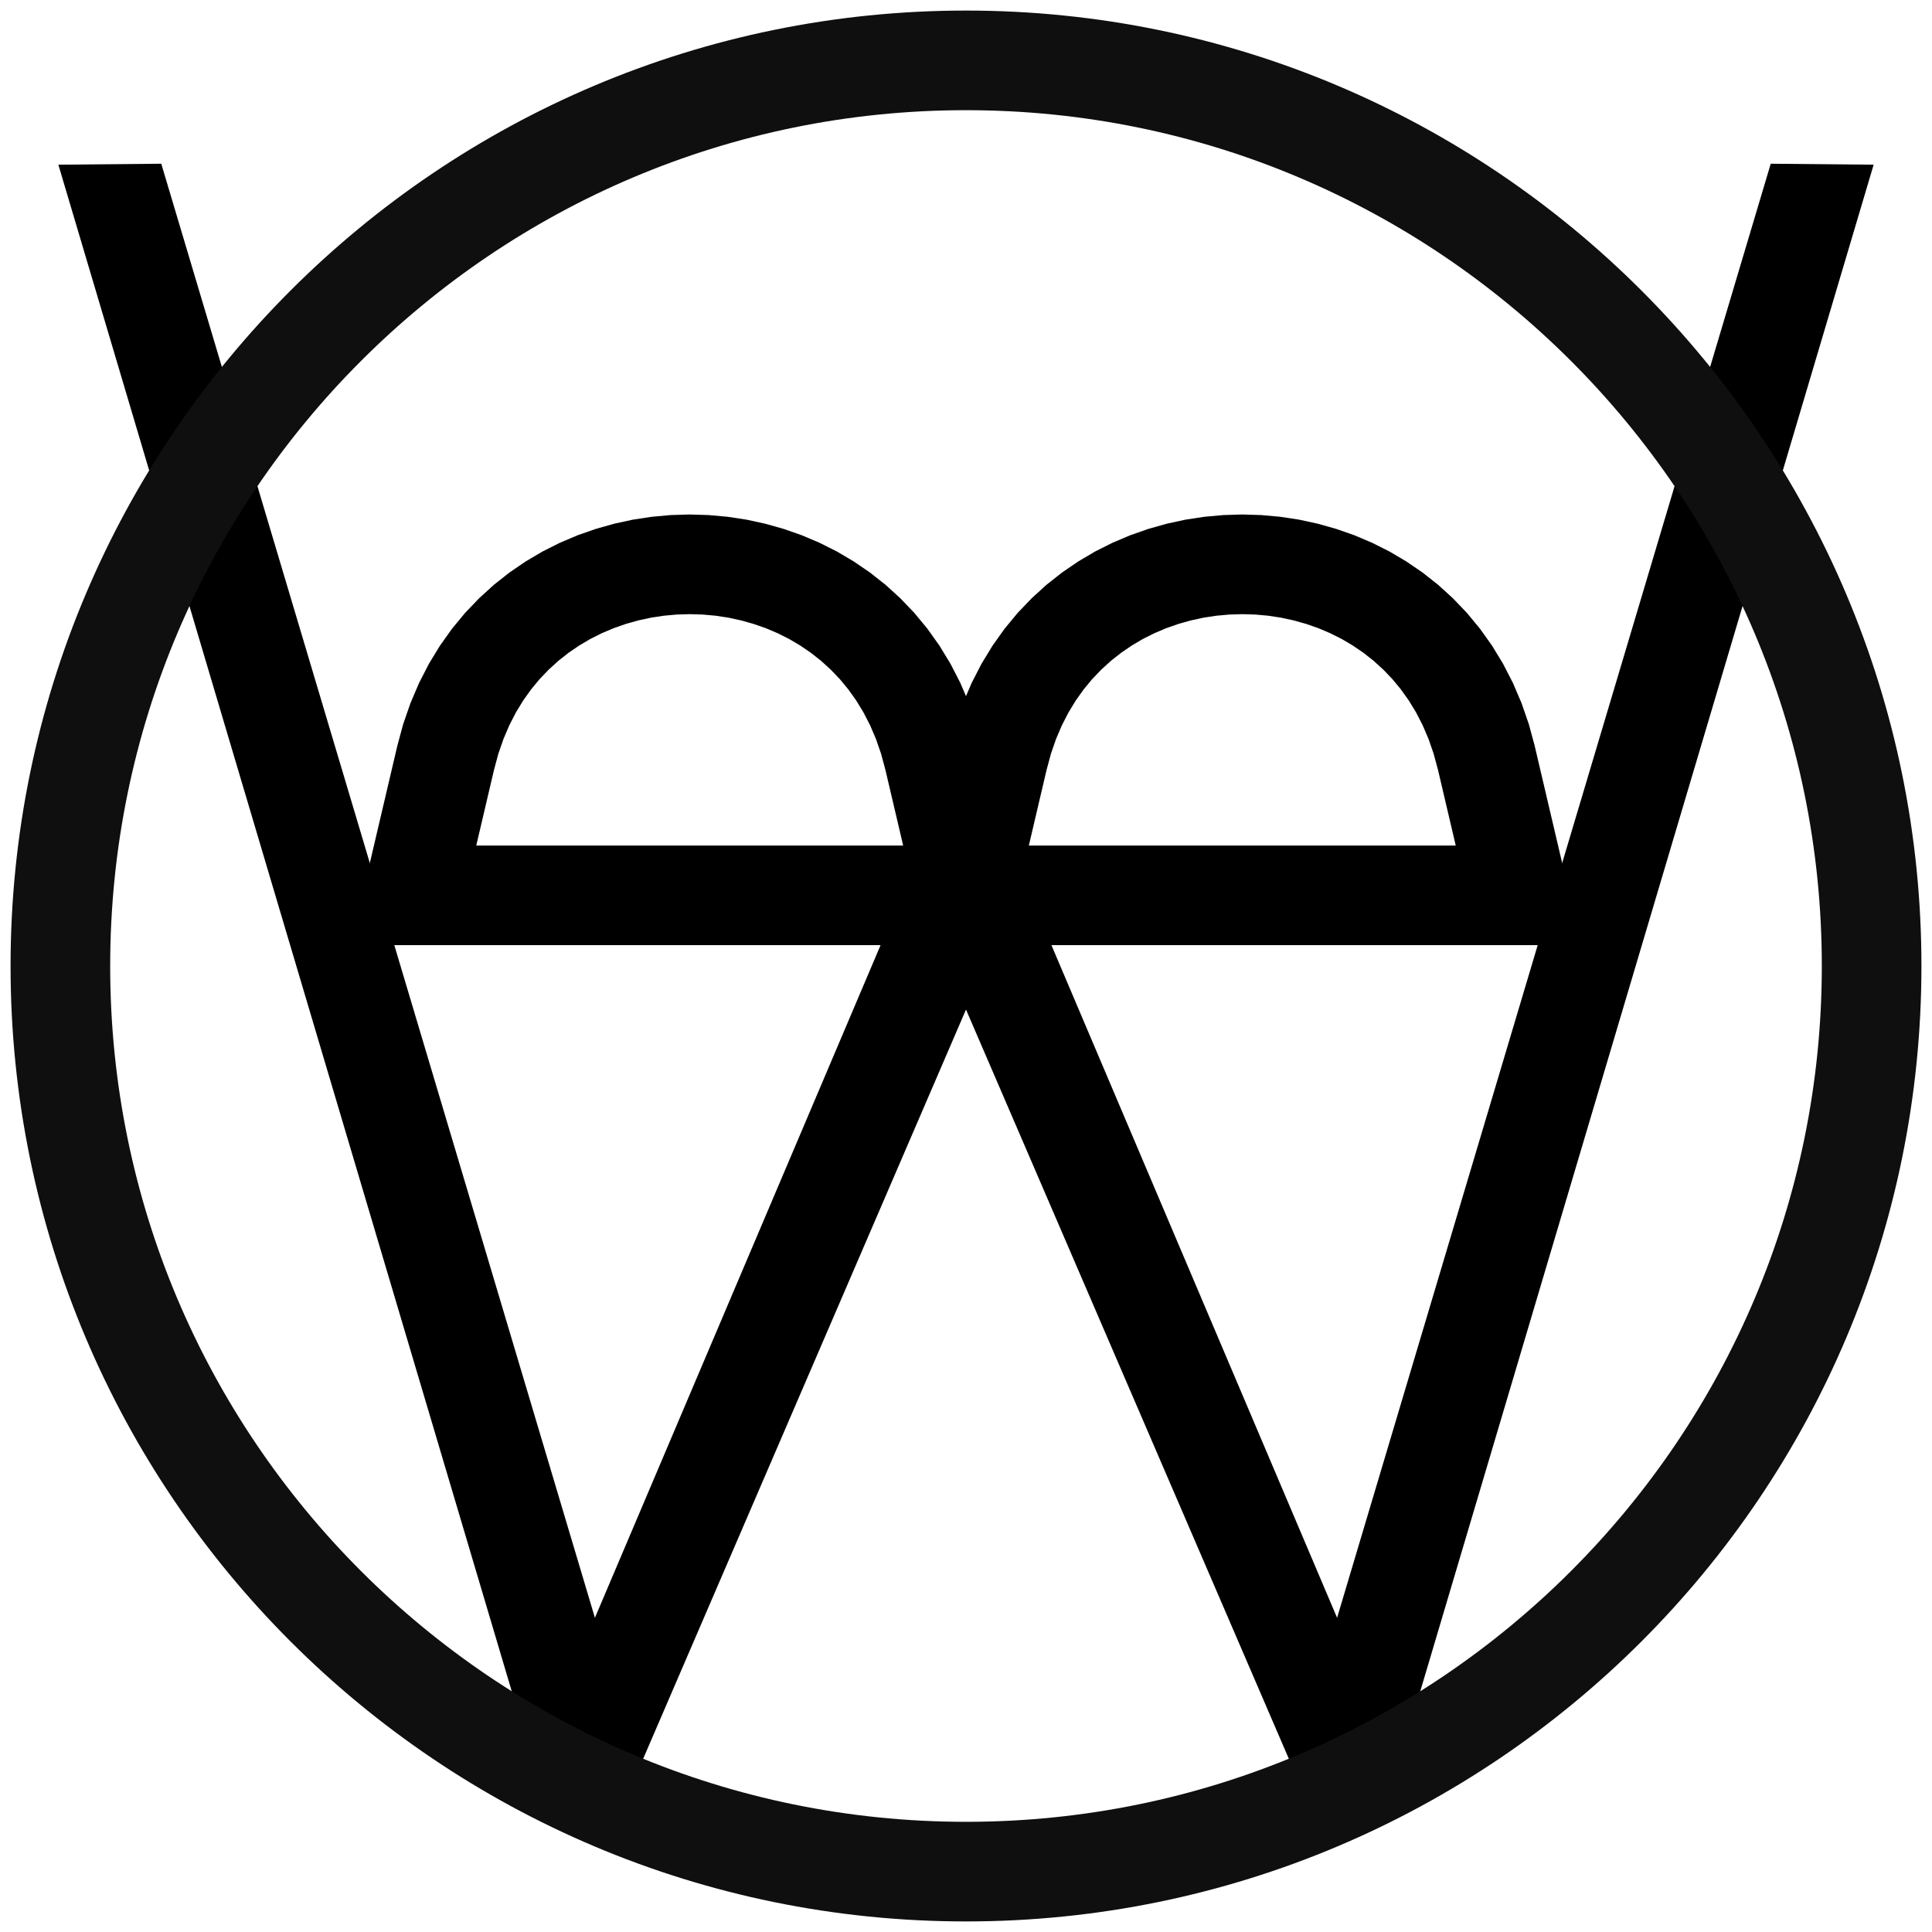
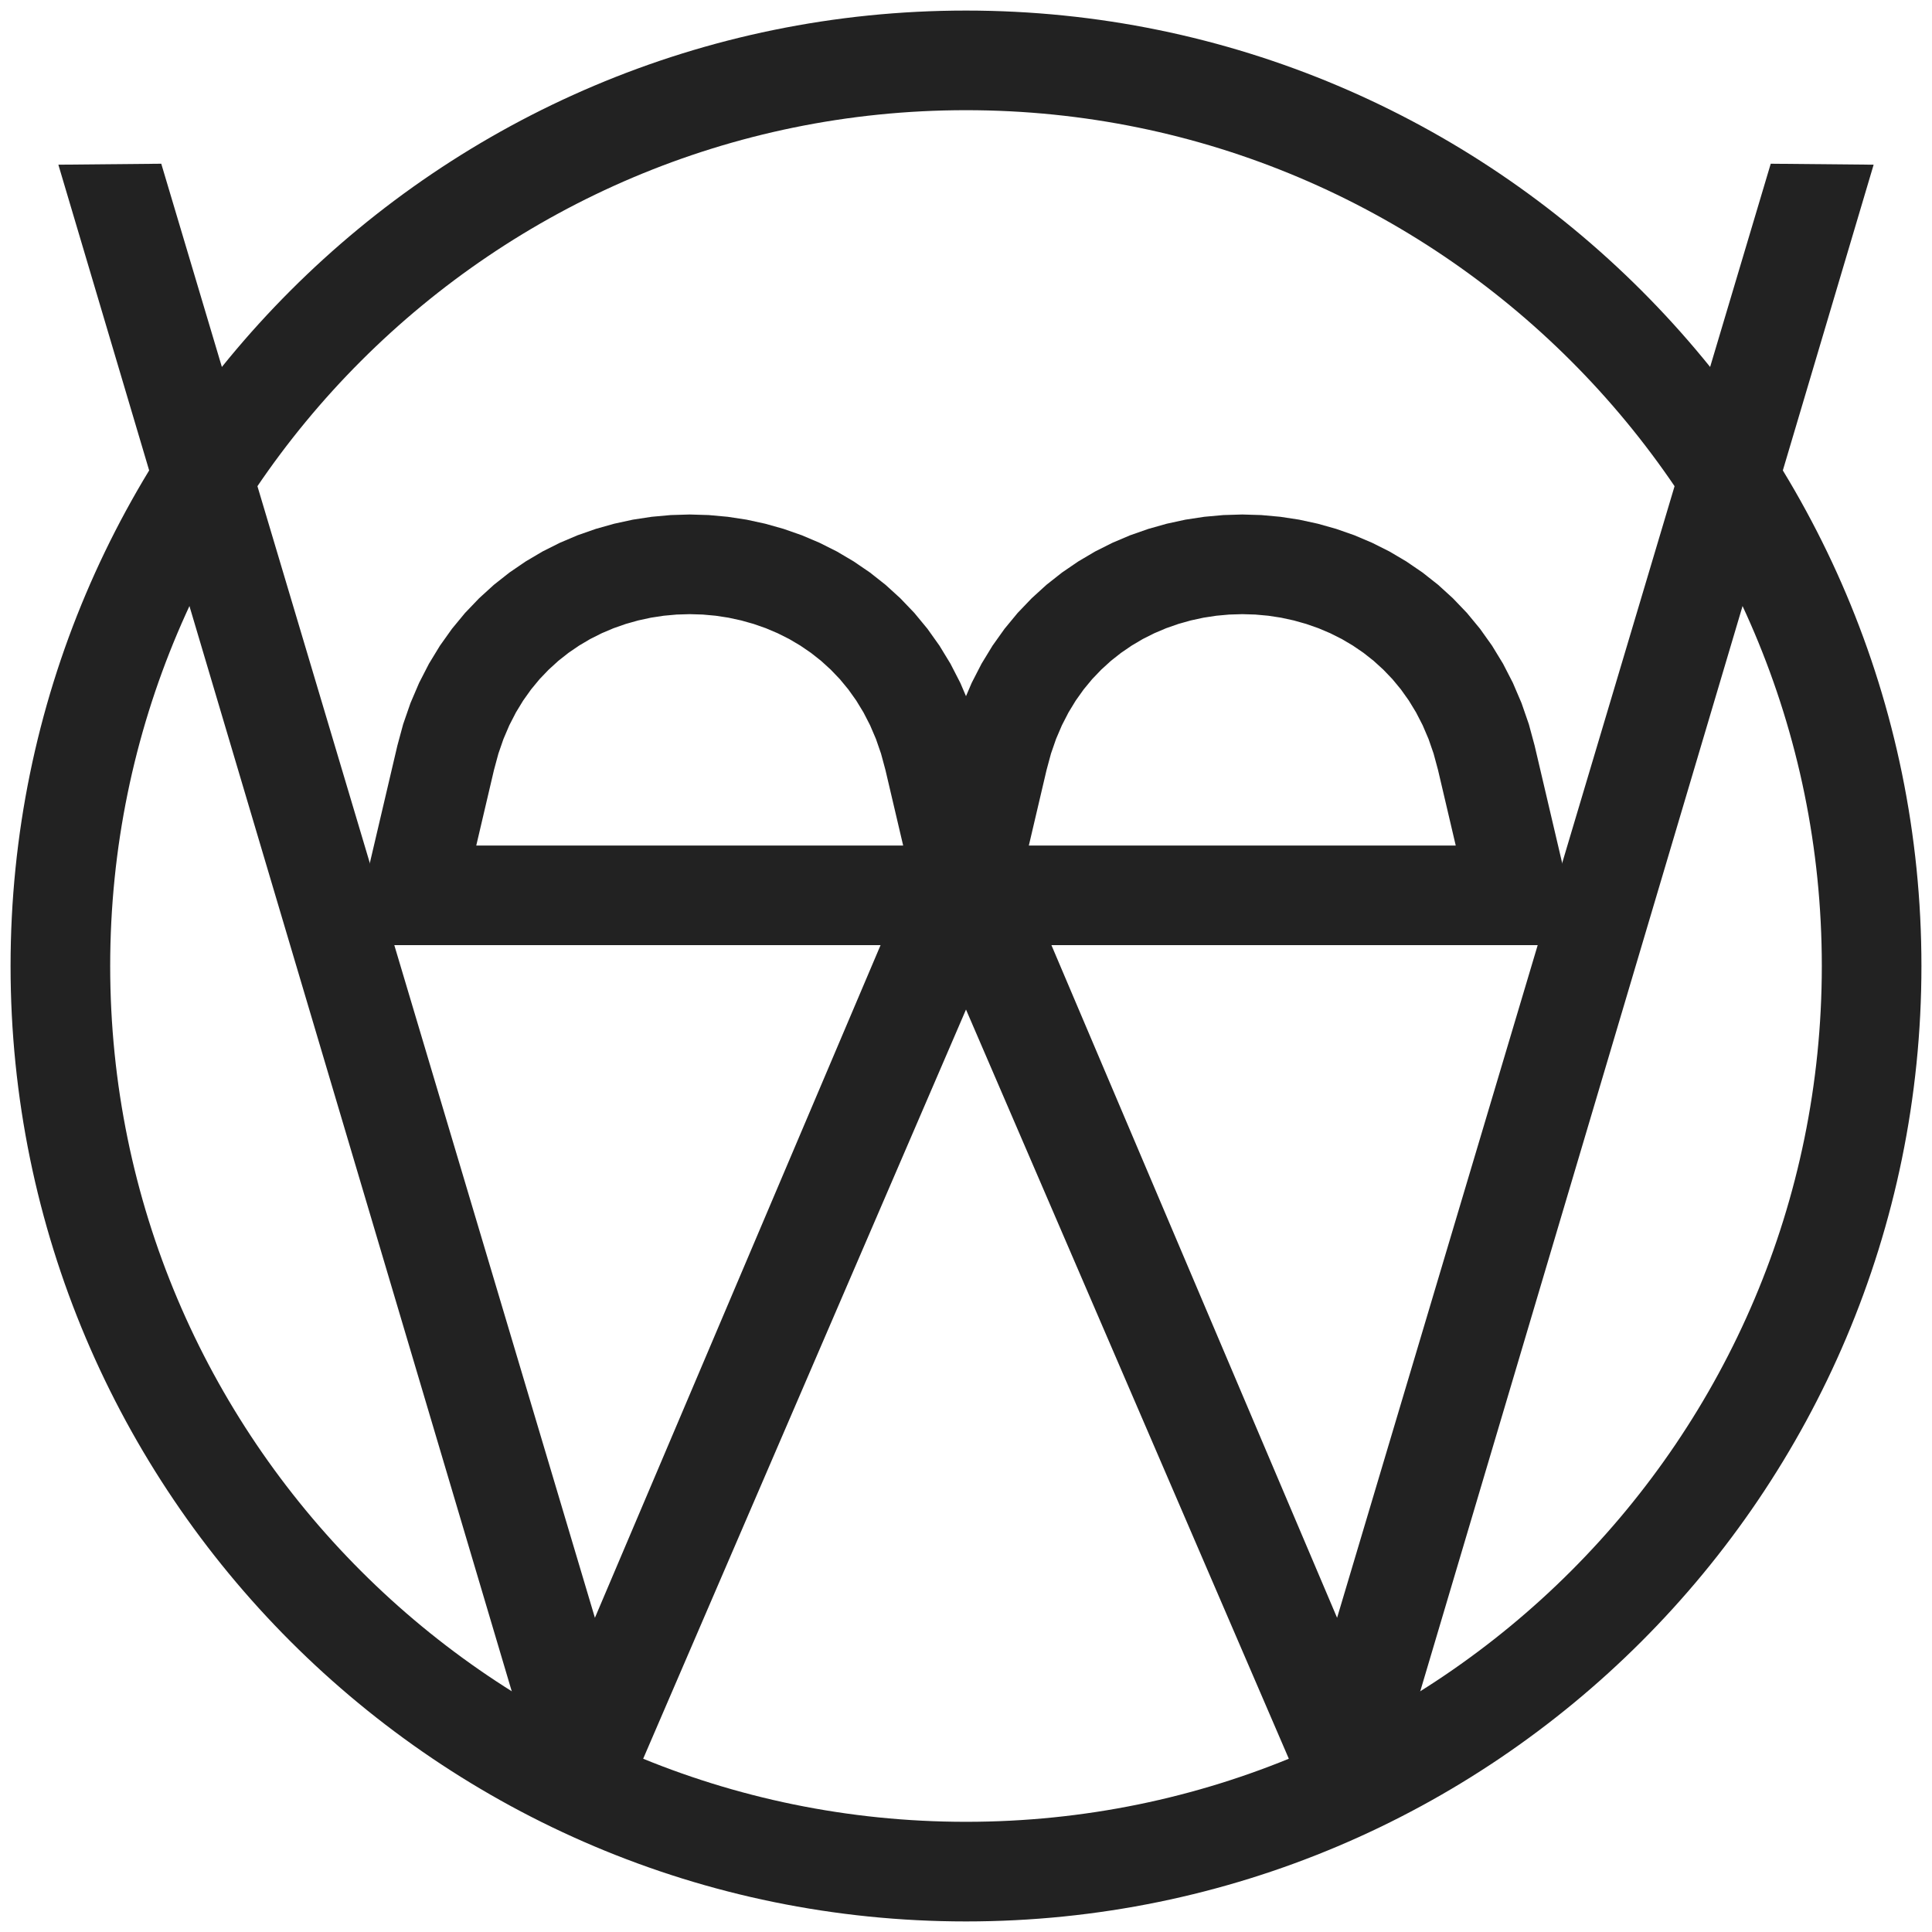
<svg xmlns="http://www.w3.org/2000/svg" xmlns:xlink="http://www.w3.org/1999/xlink" version="1.1" preserveAspectRatio="xMidYMid meet" viewBox="0 0 640 640" width="640" height="640">
  <defs>
    <path d="M254.63 190.95L259.66 192.71L264.56 194.79L269.34 197.19L273.96 199.92L278.41 202.96L282.67 206.32L286.72 210.01L290.55 214.01L294.12 218.33L297.43 222.98L300.45 227.94L303.17 233.23L305.57 238.84L307.62 244.76L309.31 251.01L320 296.59L136.95 296.59L147.64 251.01L149.33 244.76L151.38 238.84L153.78 233.23L156.5 227.94L159.52 222.98L162.83 218.33L166.4 214.01L170.23 210.01L174.28 206.32L178.54 202.96L182.99 199.92L187.61 197.19L192.39 194.79L197.29 192.71L202.32 190.95L207.43 189.51L212.63 188.38L217.88 187.58L223.17 187.1L228.48 186.94L233.78 187.1L239.07 187.58L244.32 188.38L249.52 189.51L249.52 189.51L254.63 190.95ZM432.57 189.51L437.68 190.95L442.71 192.71L447.61 194.79L452.39 197.19L457.01 199.92L461.46 202.96L465.72 206.32L469.77 210.01L473.6 214.01L477.17 218.33L480.48 222.98L483.5 227.94L486.22 233.23L488.62 238.84L490.67 244.76L492.36 251.01L503.05 296.59L320 296.59L330.69 251.01L332.38 244.76L334.43 238.84L336.83 233.23L339.55 227.94L342.57 222.98L345.88 218.33L349.45 214.01L353.28 210.01L357.33 206.32L361.59 202.96L366.04 199.92L370.66 197.19L375.44 194.79L380.34 192.71L385.37 190.95L390.48 189.51L395.68 188.38L400.93 187.58L406.22 187.1L411.53 186.94L416.83 187.1L422.12 187.58L427.37 188.38L427.37 188.38L432.57 189.51Z" id="ac1Ic0sb9" />
    <path d="M177.47 585.26L211.37 585.26L320 333.16L320 247.73L196.99 537.39L53.05 54.74L20 55.05L177.47 585.26Z" id="b3jb9a7W5O" />
    <path d="M462.53 585.26L428.63 585.26L320 333.16L320 247.73L443.01 537.39L586.95 54.74L620 55.05L462.53 585.26Z" id="ahrFkJLvP" />
    <path d="M620 320C620 485.57 485.57 620 320 620C154.43 620 20 485.57 20 320C20 154.43 154.43 20 320 20C485.57 20 620 154.43 620 320Z" id="ibEZT5wxH" />
    <path d="" id="g58IRJHOUA" />
  </defs>
  <g>
    <g>
      <g>
        <g>
-           <use xlink:href="#ac1Ic0sb9" opacity="1" fill-opacity="0" stroke="#000000" stroke-width="33" stroke-opacity="1" />
+           <use xlink:href="#ac1Ic0sb9" opacity="1" fill-opacity="0" stroke="#222222" stroke-width="33" stroke-opacity="1" />
        </g>
      </g>
      <g>
-         <use xlink:href="#b3jb9a7W5O" opacity="1" fill="#000000" fill-opacity="1" />
+         <use xlink:href="#b3jb9a7W5O" opacity="1" fill="#222222" fill-opacity="1" />
        <g>
-           <use xlink:href="#b3jb9a7W5O" opacity="1" fill-opacity="0" stroke="#000000" stroke-width="1" stroke-opacity="1" />
+           <use xlink:href="#b3jb9a7W5O" opacity="1" fill-opacity="0" stroke="#222222" stroke-width="1" stroke-opacity="1" />
        </g>
      </g>
      <g>
-         <use xlink:href="#ahrFkJLvP" opacity="1" fill="#000000" fill-opacity="1" />
+         <use xlink:href="#ahrFkJLvP" opacity="1" fill="#222222" fill-opacity="1" />
        <g>
-           <use xlink:href="#ahrFkJLvP" opacity="1" fill-opacity="0" stroke="#000000" stroke-width="1" stroke-opacity="1" />
+           <use xlink:href="#ahrFkJLvP" opacity="1" fill-opacity="0" stroke="#222222" stroke-width="1" stroke-opacity="1" />
        </g>
      </g>
      <g>
        <use xlink:href="#ibEZT5wxH" opacity="1" fill="#c70c15" fill-opacity="0" />
        <g>
-           <use xlink:href="#ibEZT5wxH" opacity="1" fill-opacity="0" stroke="#0f0f0f" stroke-width="33" stroke-opacity="1" />
+           <use xlink:href="#ibEZT5wxH" opacity="1" fill-opacity="0" stroke="#222222" stroke-width="33" stroke-opacity="1" />
        </g>
      </g>
      <g>
        <g>
-           <use xlink:href="#g58IRJHOUA" opacity="1" fill-opacity="0" stroke="#050505" stroke-width="3" stroke-opacity="1" />
+           <use xlink:href="#g58IRJHOUA" opacity="1" fill-opacity="0" stroke="#222222" stroke-width="3" stroke-opacity="1" />
        </g>
      </g>
    </g>
  </g>
</svg>
